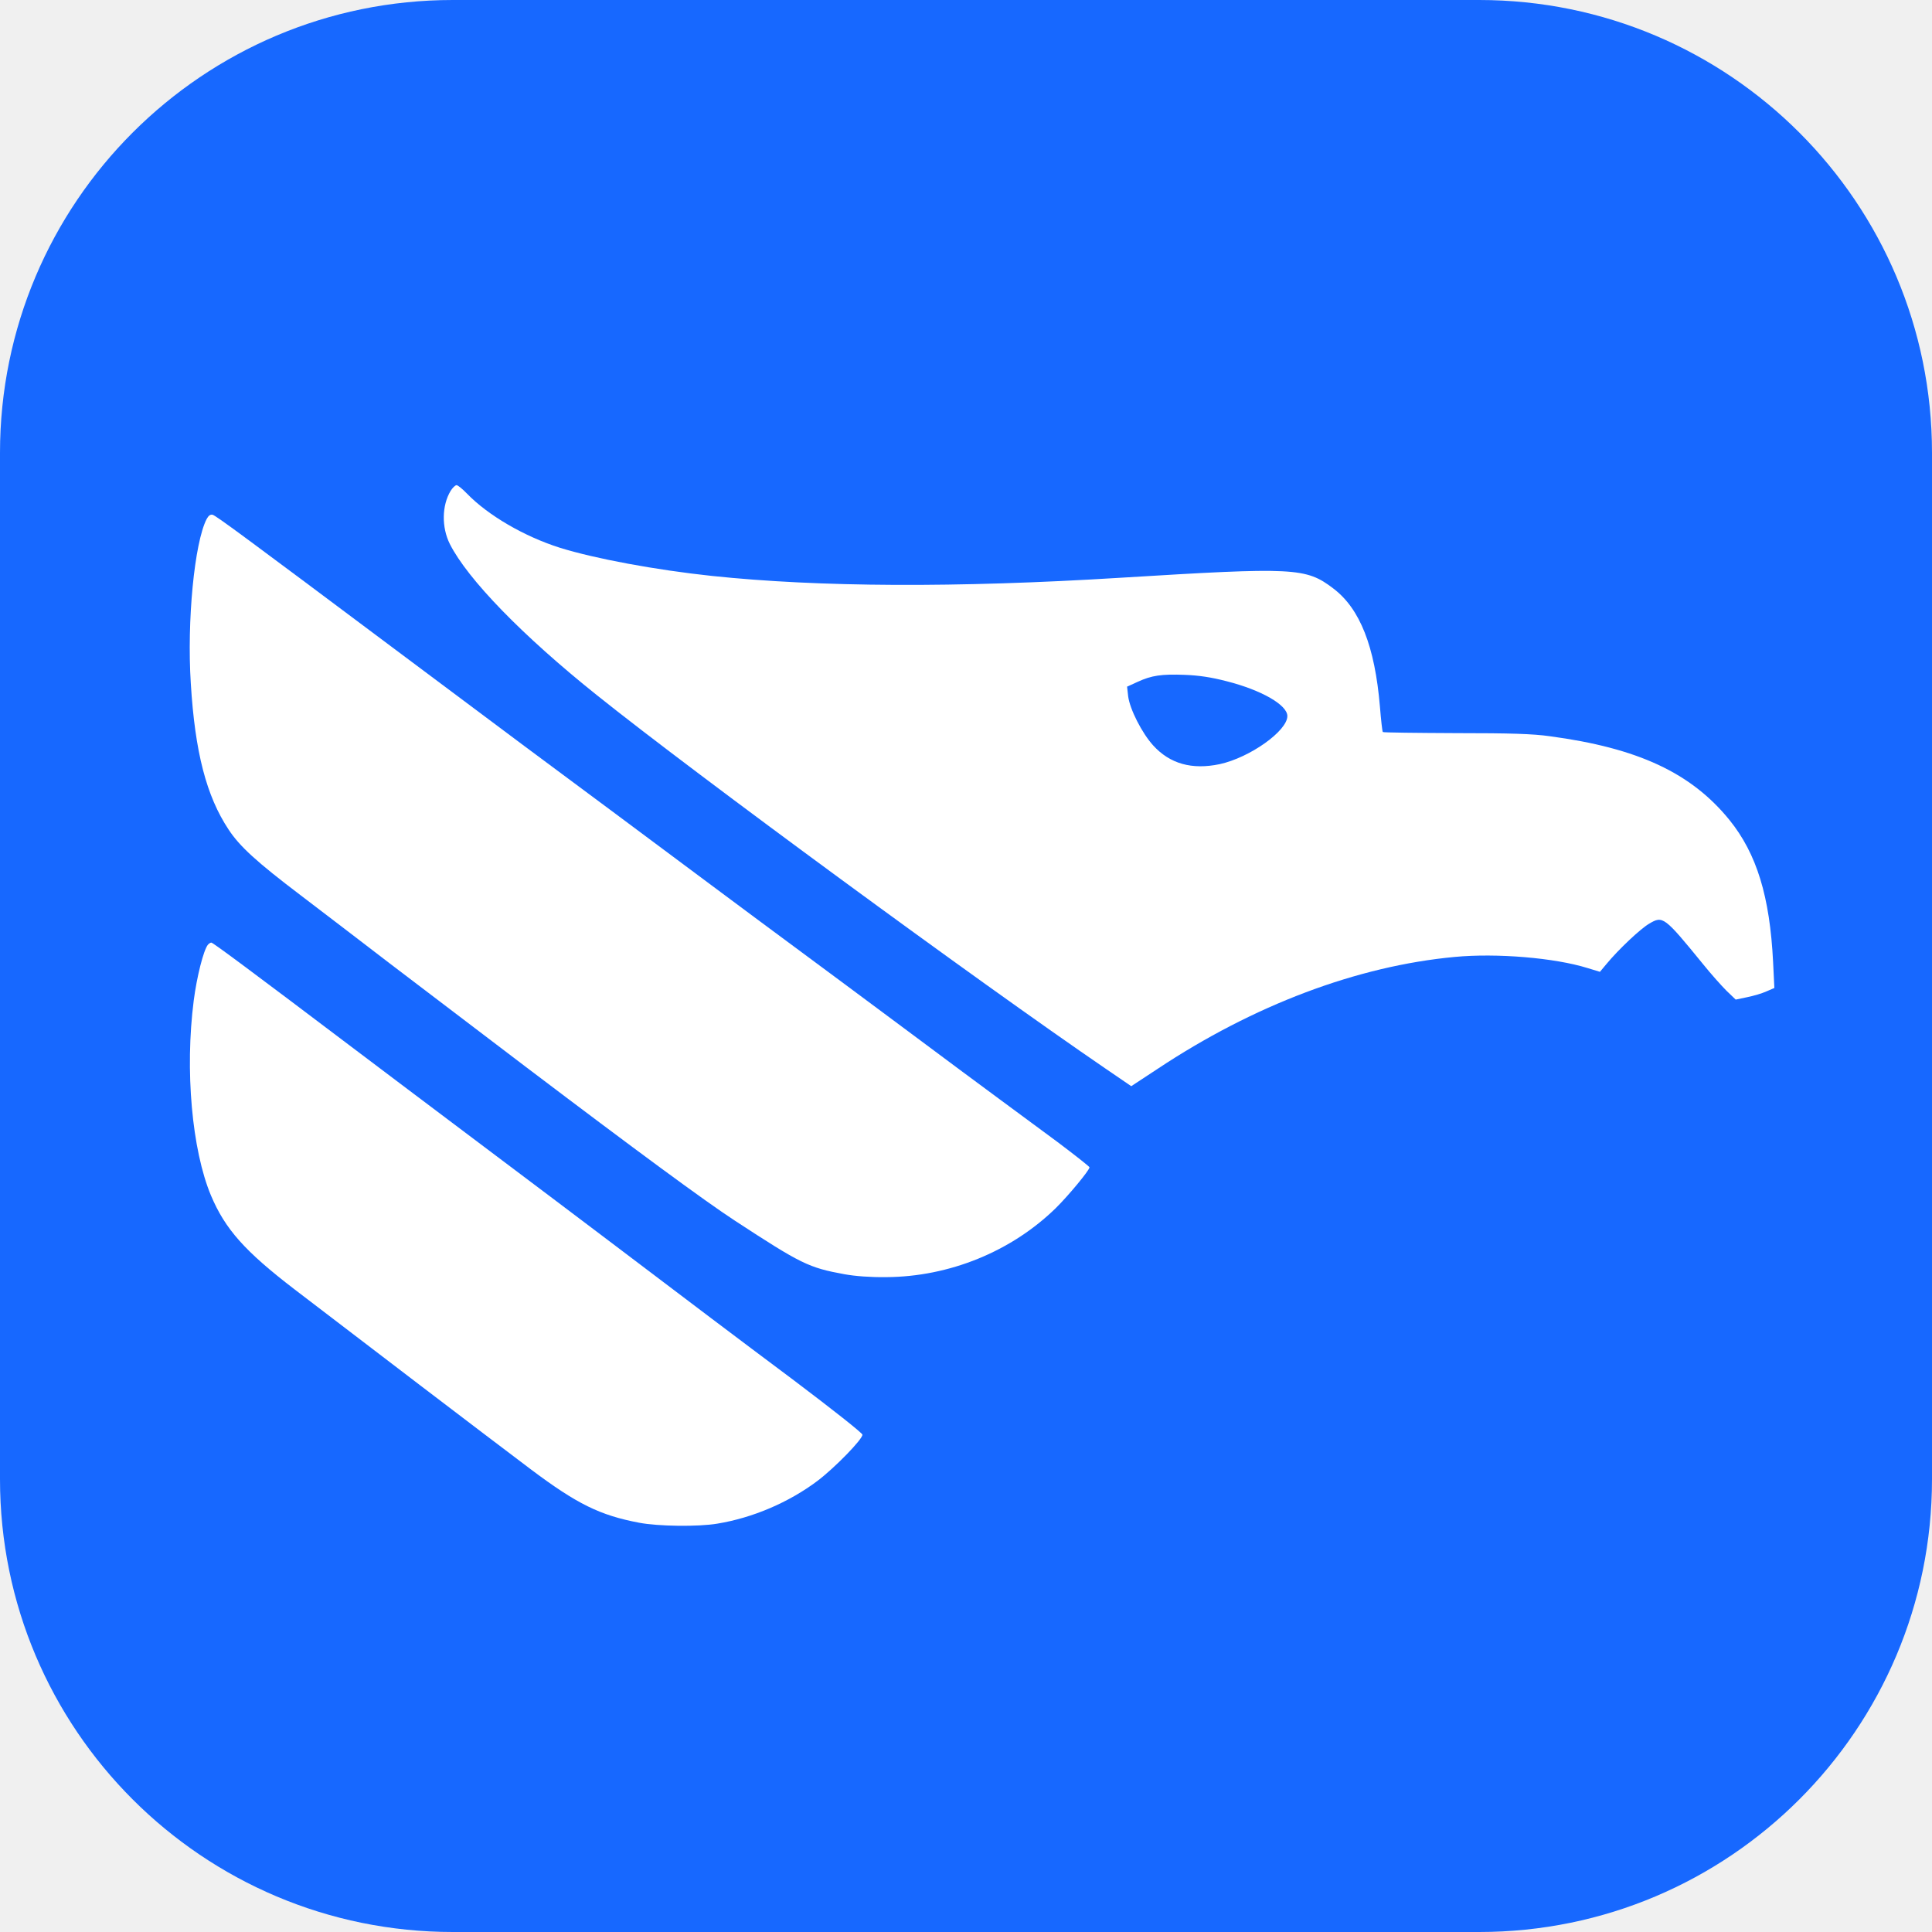
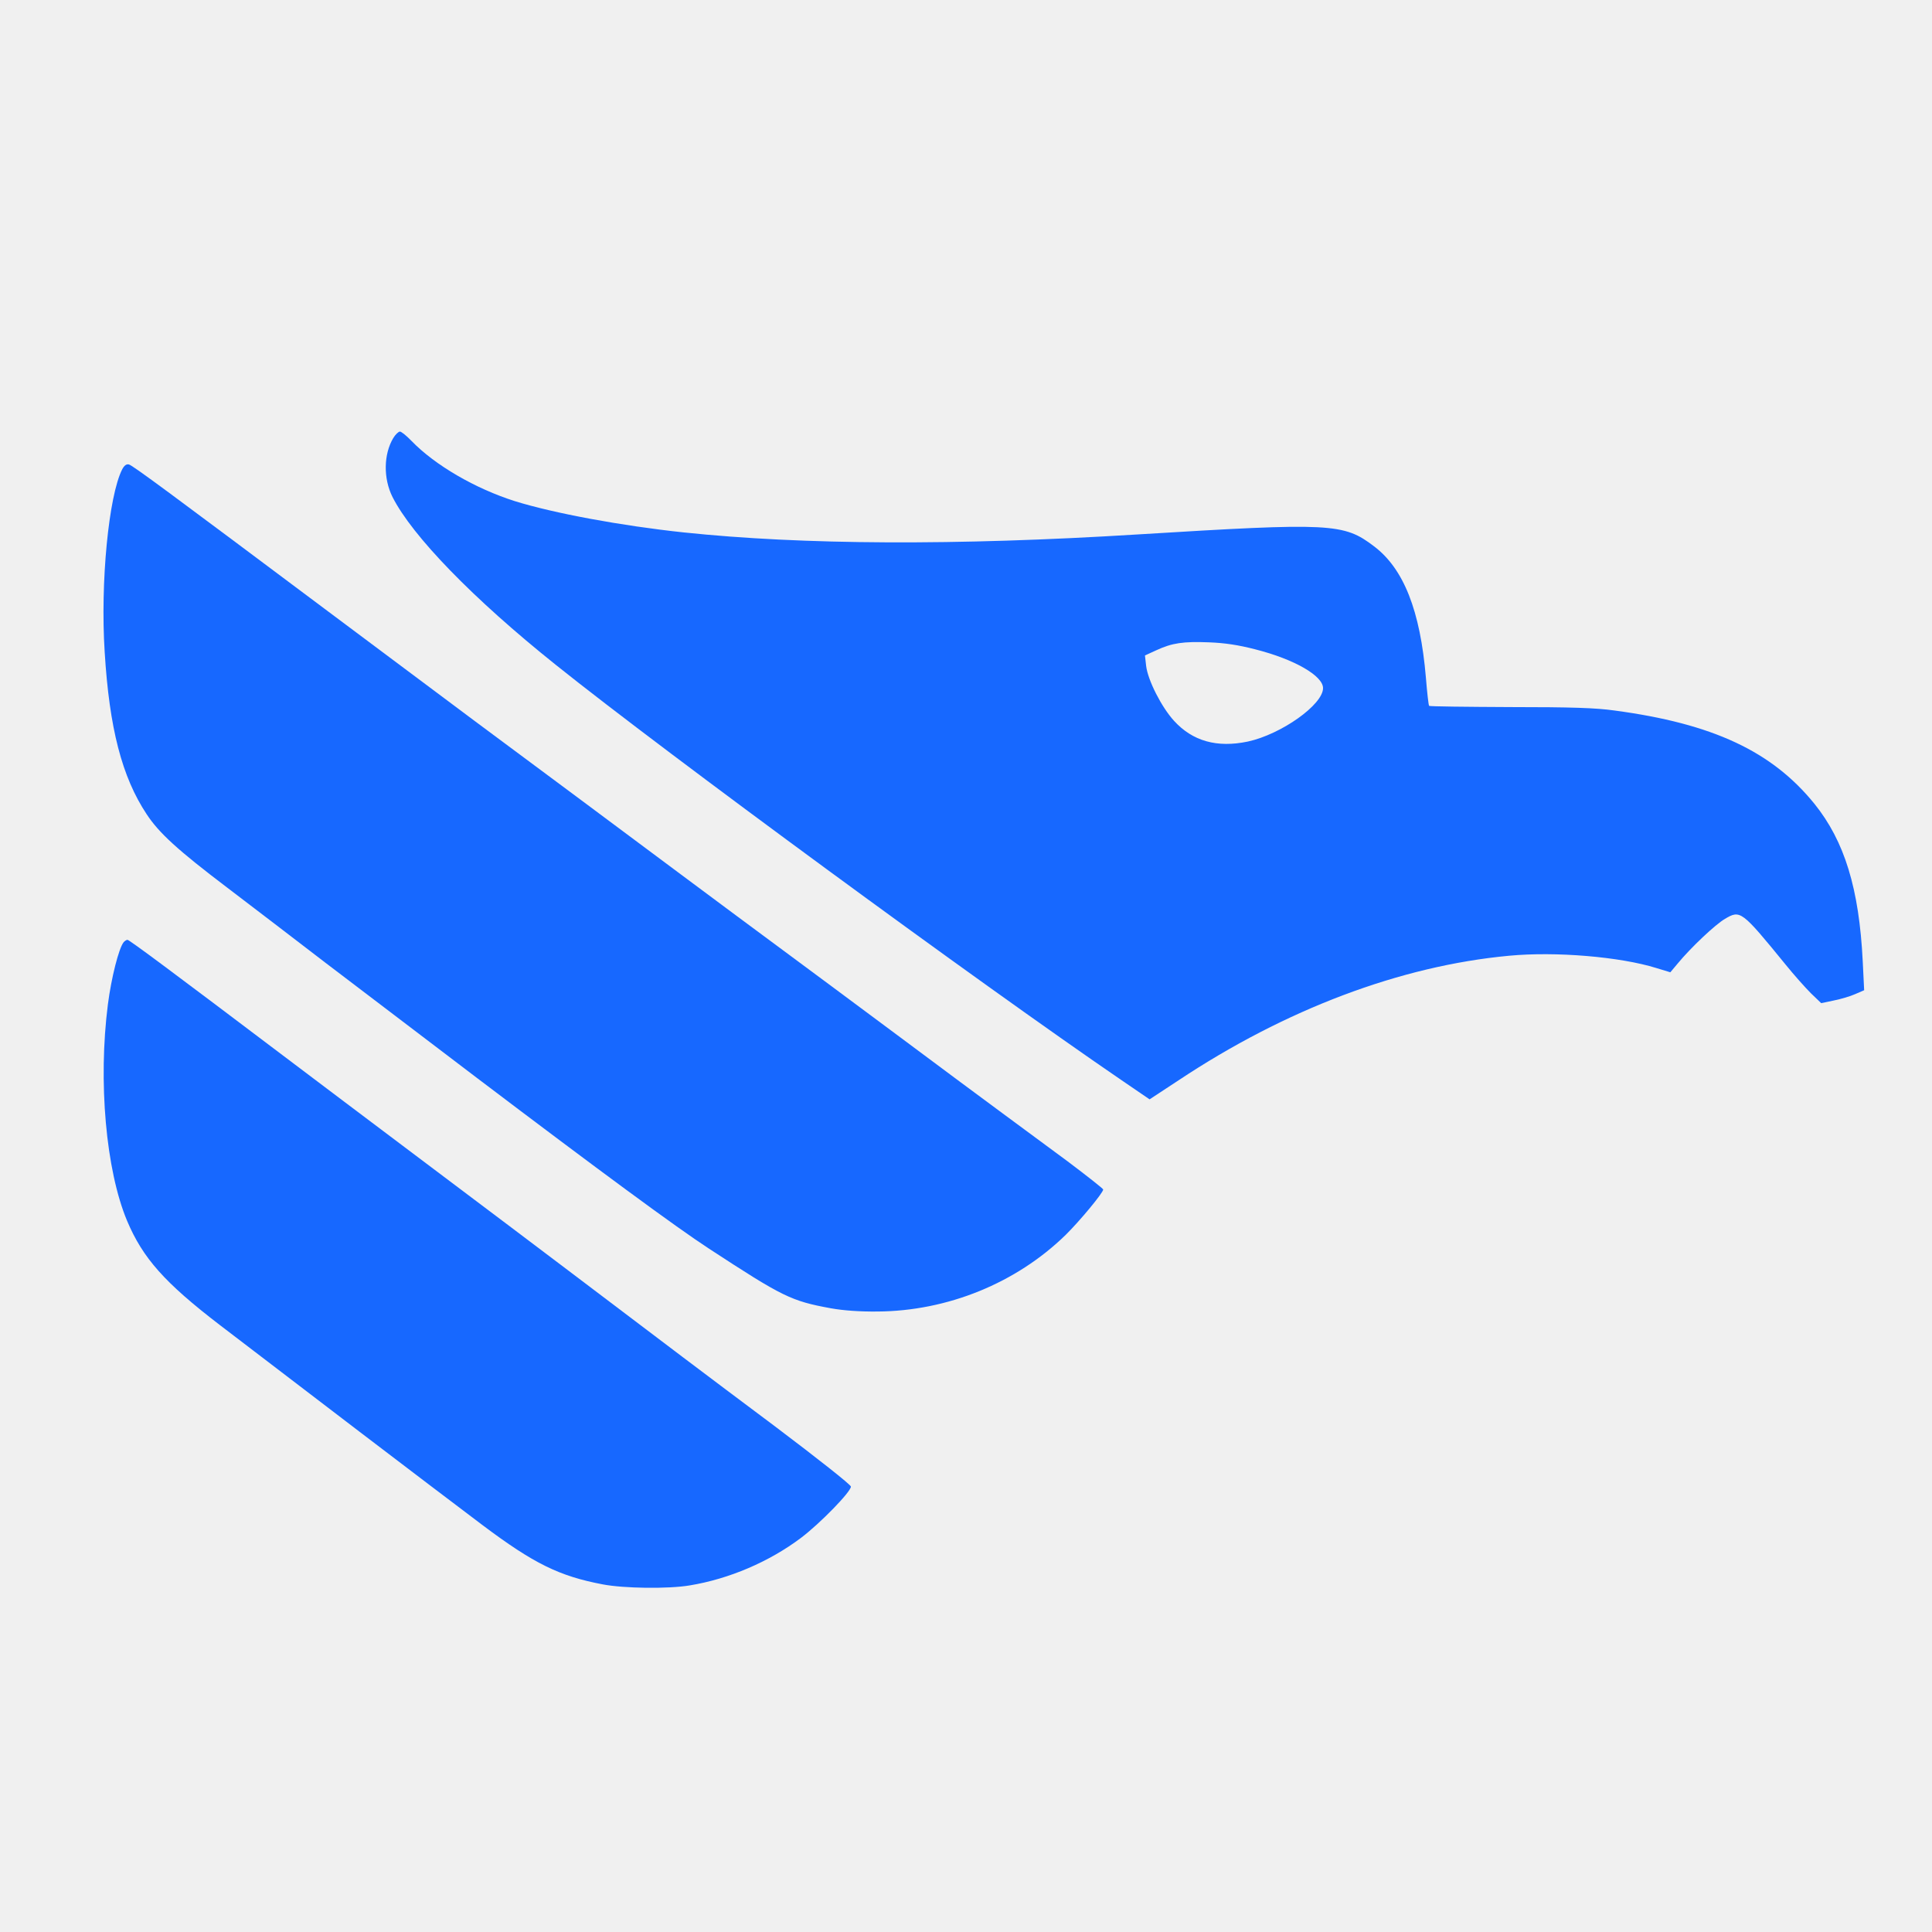
<svg xmlns="http://www.w3.org/2000/svg" viewBox="0 0 64 64">
-   <rect width="64" height="64" rx="15" fill="#1768ff" />
-   <g transform="translate(3.20 10.54) scale(0.06013)" fill="#fff">
+   <g transform="translate(0.00 8.15) scale(0.06681)" fill="#1768ff">
    <g transform="translate(0,714) scale(0.1,-0.1)">
      <path d="M1950 6188 c-48 -80 -50 -200 -4 -292 98 -194 400 -505 809 -832 552 -442 2102 -1579 2803 -2058 l142 -97 143 94 c531 353 1102 568 1639 618 232 22 551 -5 731 -61 l69 -21 36 43 c66 80 187 194 235 222 76 45 82 41 299 -225 42 -52 99 -116 127 -144 l51 -49 62 13 c35 7 83 21 107 32 l44 19 -7 143 c-18 361 -90 596 -240 782 -211 260 -504 397 -991 462 -92 13 -213 17 -517 17 -218 1 -399 3 -402 6 -3 3 -10 66 -16 140 -28 332 -110 540 -257 651 -151 115 -211 118 -1172 59 -904 -56 -1661 -52 -2251 10 -310 33 -644 95 -837 155 -196 62 -396 178 -513 299 -24 25 -50 46 -57 46 -7 0 -22 -14 -33 -32z m4275 -1048 c193 -49 335 -131 335 -192 0 -82 -207 -229 -373 -265 -153 -32 -274 2 -366 103 -62 68 -129 200 -138 271 l-6 53 57 26 c78 36 133 44 261 39 78 -3 145 -13 230 -35z" />
      <path d="M606 6033 c-67 -131 -109 -561 -87 -905 23 -379 86 -621 208 -805 61 -93 154 -178 398 -363 126 -96 346 -264 489 -374 244 -186 348 -265 751 -571 606 -459 986 -739 1150 -846 367 -240 408 -260 605 -296 61 -11 143 -17 230 -16 348 2 689 141 934 380 70 69 186 209 186 225 0 4 -80 67 -177 140 -98 72 -243 179 -321 237 -79 58 -316 234 -525 390 -210 156 -465 346 -567 421 -102 75 -329 244 -505 375 -336 251 -701 522 -1020 759 -104 78 -422 315 -705 527 -815 610 -993 742 -1011 746 -12 3 -23 -5 -33 -24z" />
      <path d="M613 3688 c-24 -30 -61 -176 -78 -308 -49 -383 -10 -822 95 -1073 78 -185 186 -307 460 -517 397 -304 1013 -774 1305 -994 251 -188 377 -251 594 -292 104 -20 325 -23 431 -5 195 32 394 117 552 236 95 72 248 229 247 254 0 9 -165 139 -377 299 -357 267 -518 389 -1037 782 -121 91 -431 326 -690 520 -259 195 -578 435 -710 535 -549 415 -764 575 -773 575 -5 0 -14 -6 -19 -12z" />
    </g>
  </g>
</svg>
